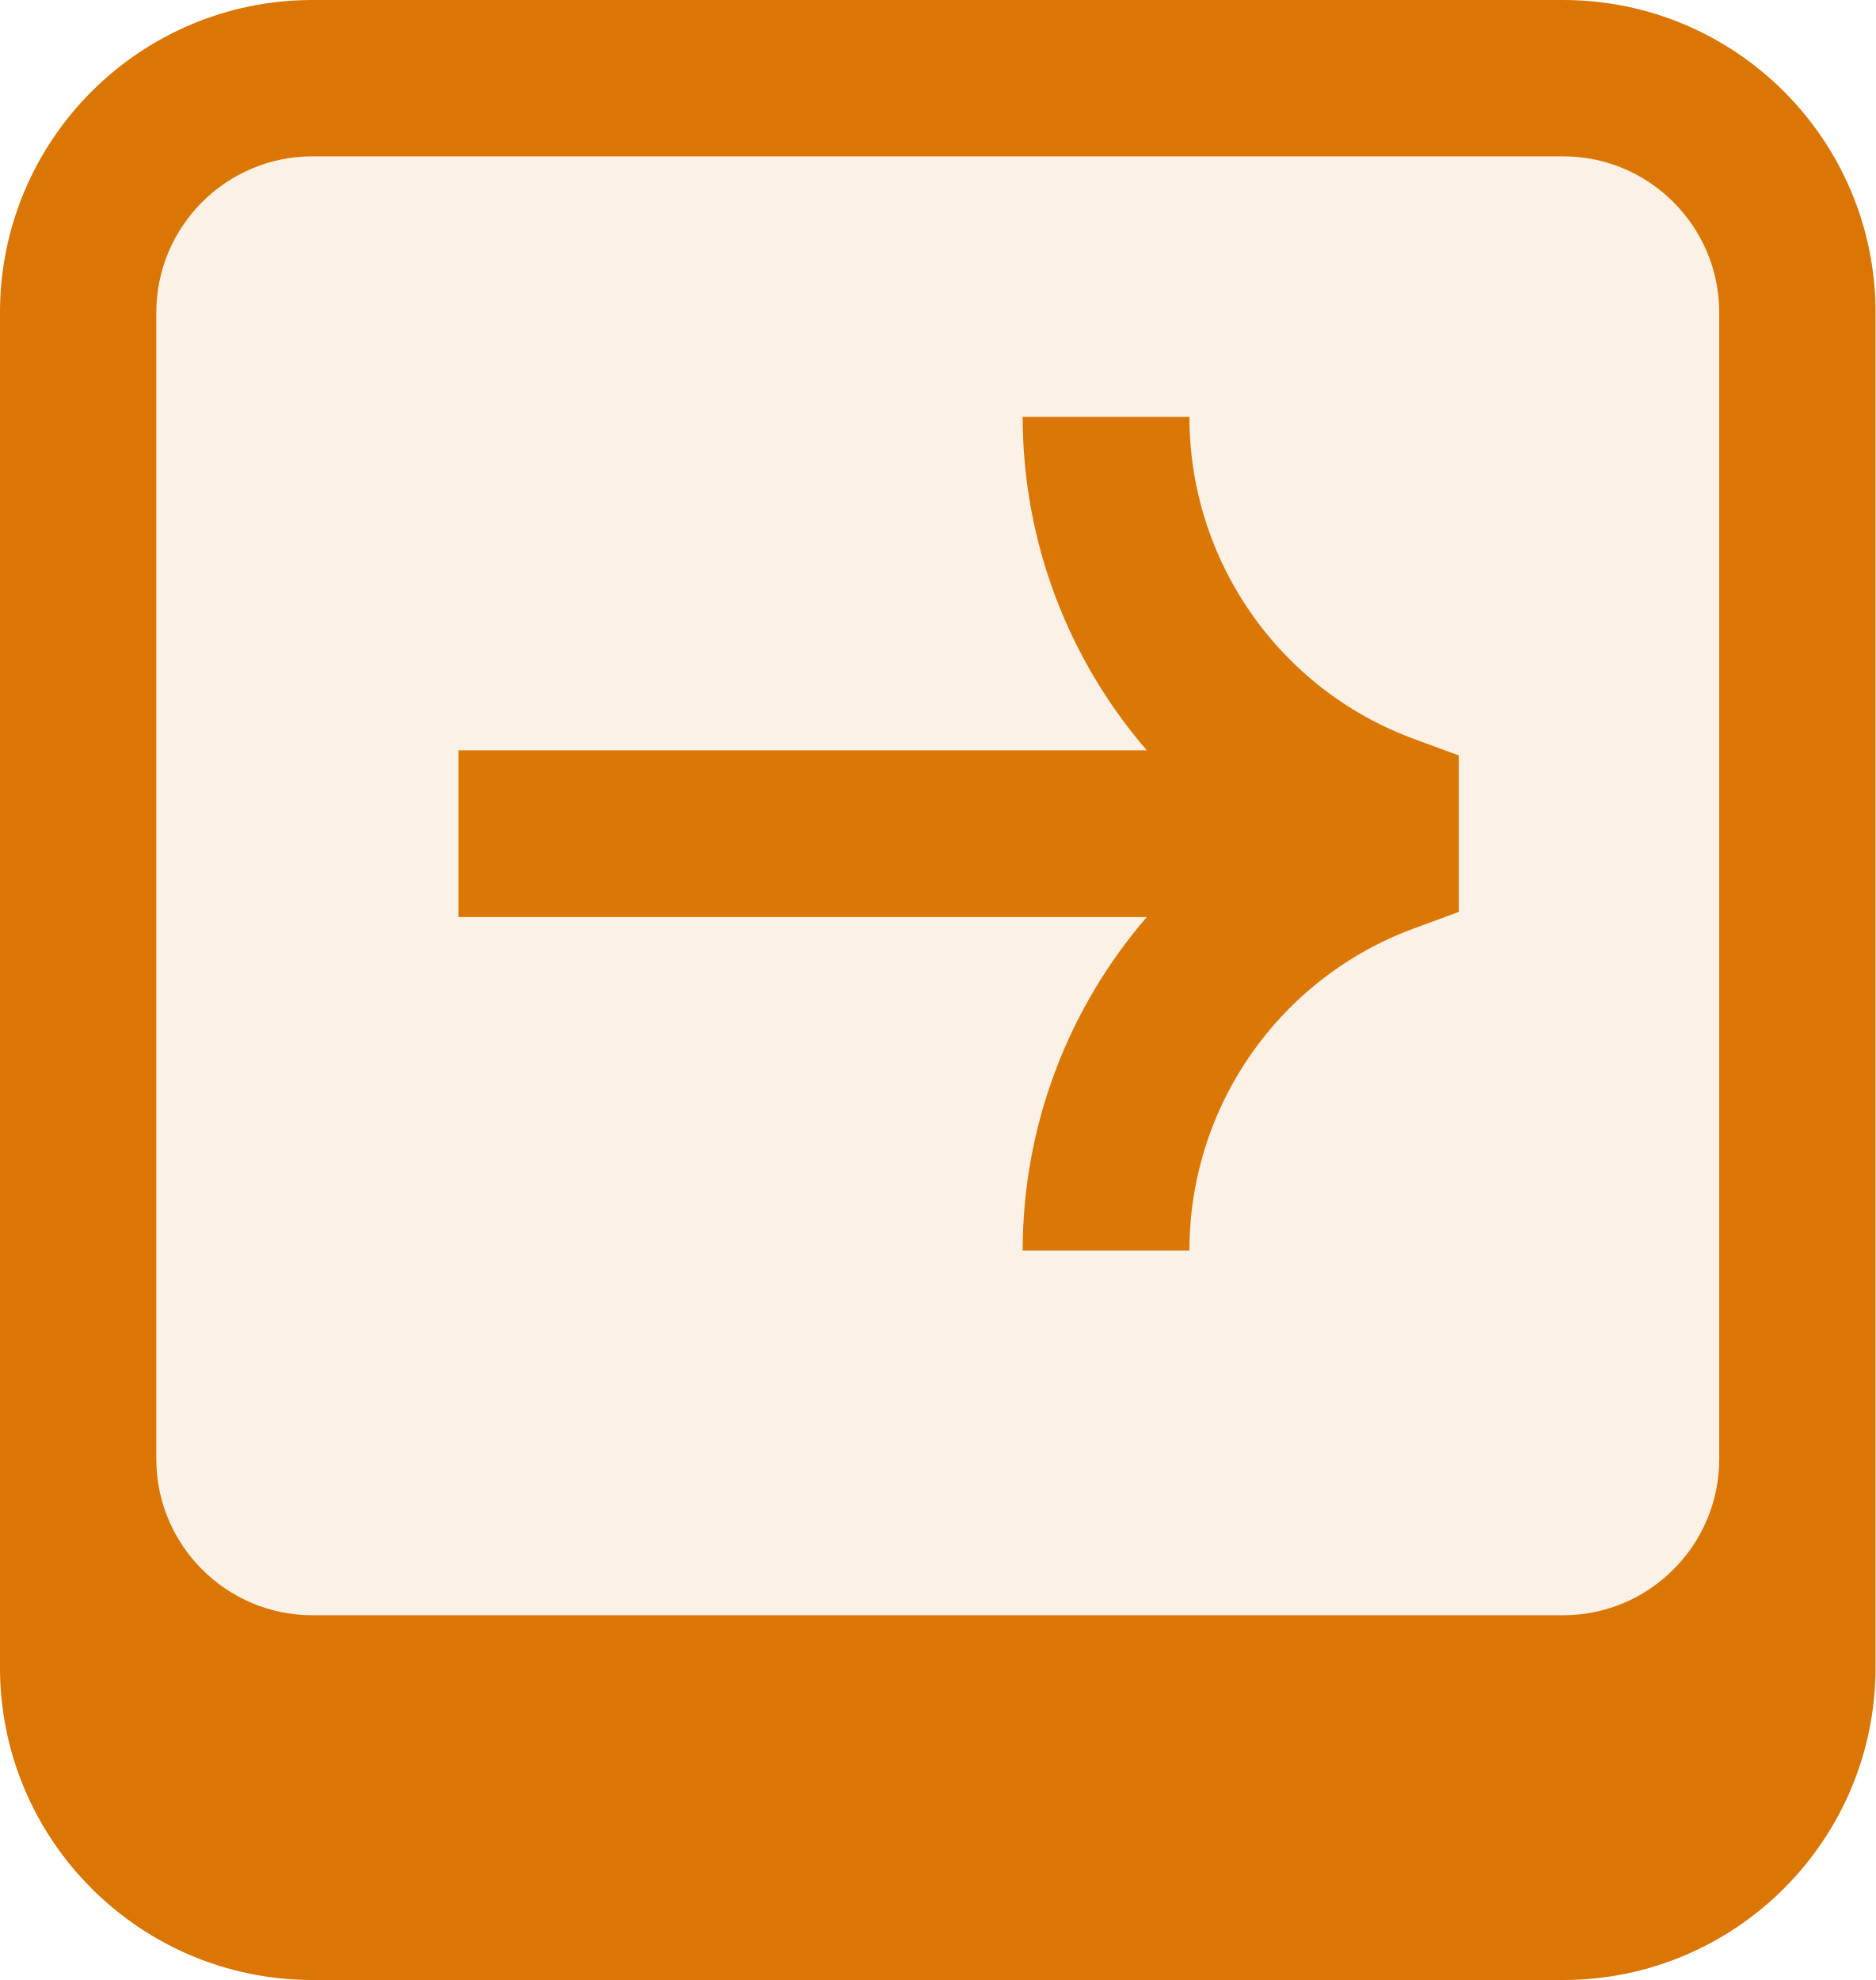
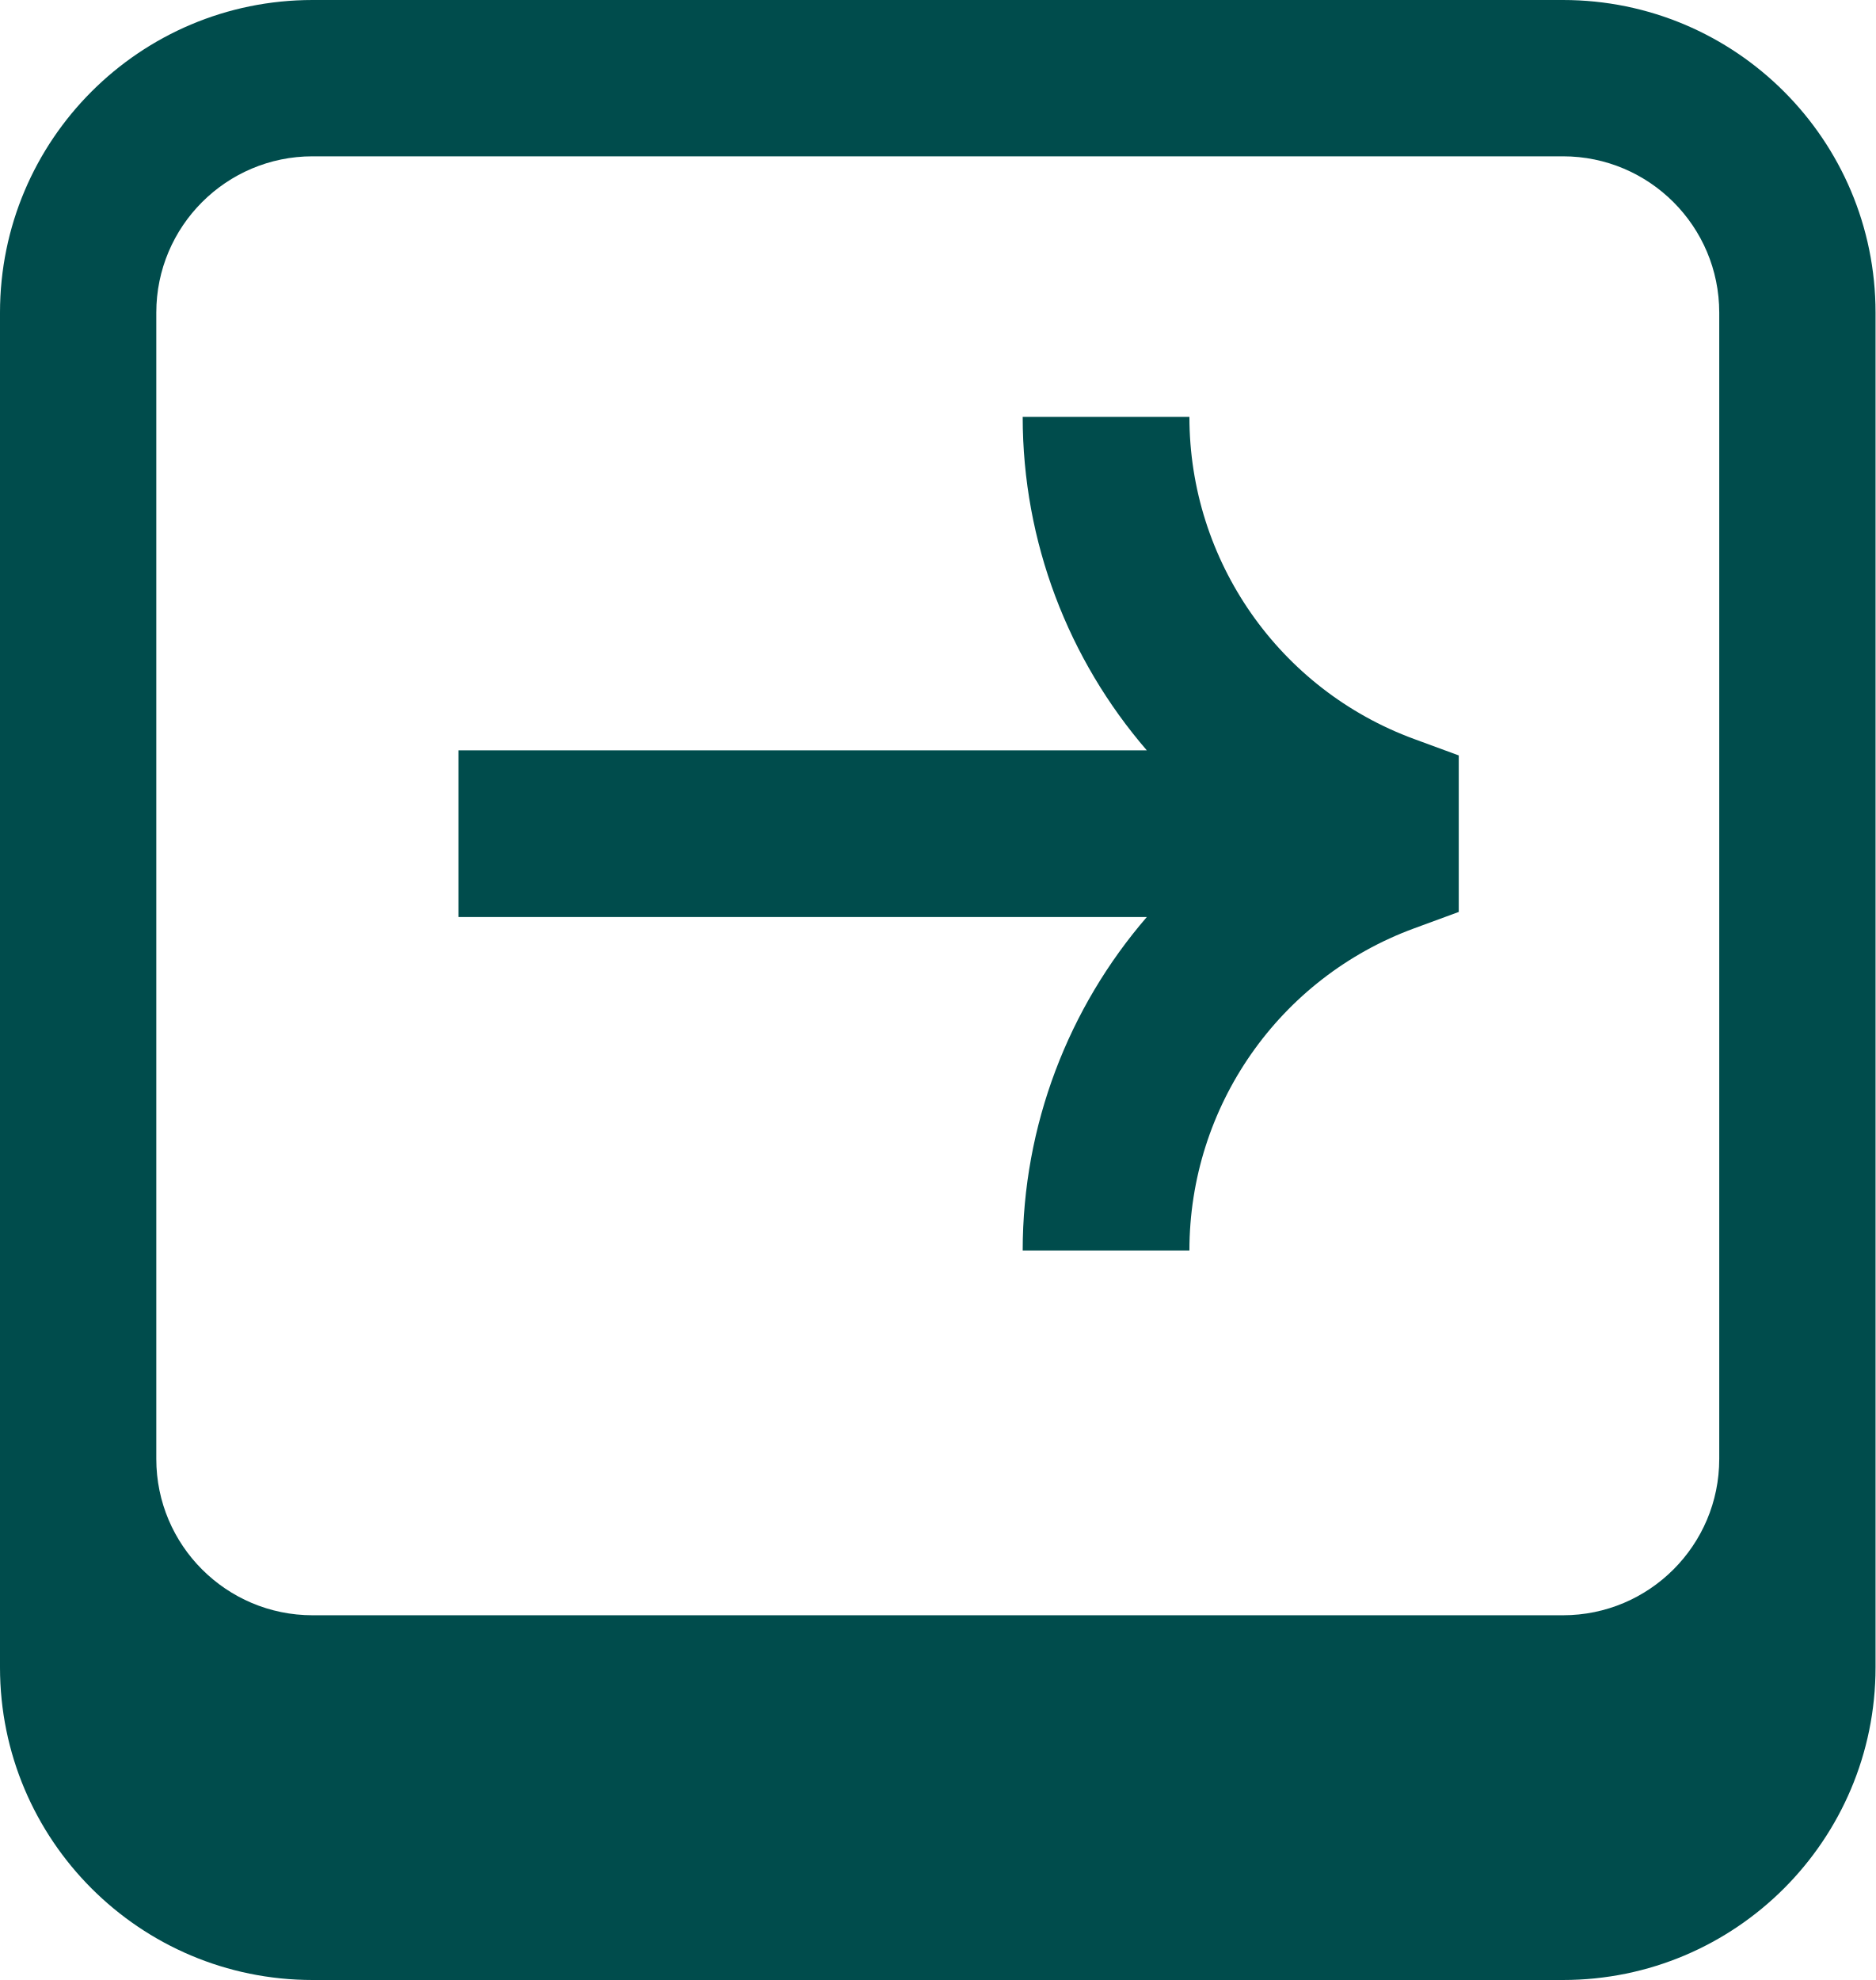
<svg xmlns="http://www.w3.org/2000/svg" width="18" height="19" viewBox="0 0 18 19" fill="none">
-   <path fill-rule="evenodd" clip-rule="evenodd" d="M3 1.5C2.172 1.5 1.5 2.172 1.5 3V14C1.5 14.828 2.172 15.5 3 15.5H15C15.828 15.5 16.5 14.828 16.5 14V3C16.5 2.172 15.828 1.5 15 1.5H3ZM3 0C1.343 0 0 1.343 0 3V14V16C0 17.657 1.343 19 3 19H15C16.657 19 18 17.657 18 16V14V3C18 1.343 16.657 0 15 0H3Z" fill="#DB7704" />
-   <rect width="18" height="19" rx="3" fill="#DB7704" fill-opacity="0.1" />
-   <path fill-rule="evenodd" clip-rule="evenodd" d="M11.415 4C11.415 5.381 12.276 6.616 13.573 7.092L14 7.249V8.751L13.573 8.908C12.276 9.384 11.415 10.619 11.415 12H9.815C9.815 10.798 10.255 9.67 11.006 8.8H4.4V7.2H11.006C10.255 6.33 9.815 5.202 9.815 4H11.415Z" fill="#DB7704" />
+   <path fill-rule="evenodd" clip-rule="evenodd" d="M3 1.5C2.172 1.5 1.5 2.172 1.5 3V14C1.5 14.828 2.172 15.5 3 15.5H15C15.828 15.5 16.5 14.828 16.5 14V3C16.5 2.172 15.828 1.5 15 1.5H3ZM3 0C1.343 0 0 1.343 0 3V14V16C0 17.657 1.343 19 3 19H15C16.657 19 18 17.657 18 16V14V3C18 1.343 16.657 0 15 0H3Z" fill="#004C4C" />
+   <path fill-rule="evenodd" clip-rule="evenodd" d="M11.415 4C11.415 5.381 12.276 6.616 13.573 7.092L14 7.249V8.751L13.573 8.908C12.276 9.384 11.415 10.619 11.415 12H9.815C9.815 10.798 10.255 9.67 11.006 8.8H4.4V7.2H11.006C10.255 6.33 9.815 5.202 9.815 4H11.415Z" fill="#004C4C" />
</svg>
